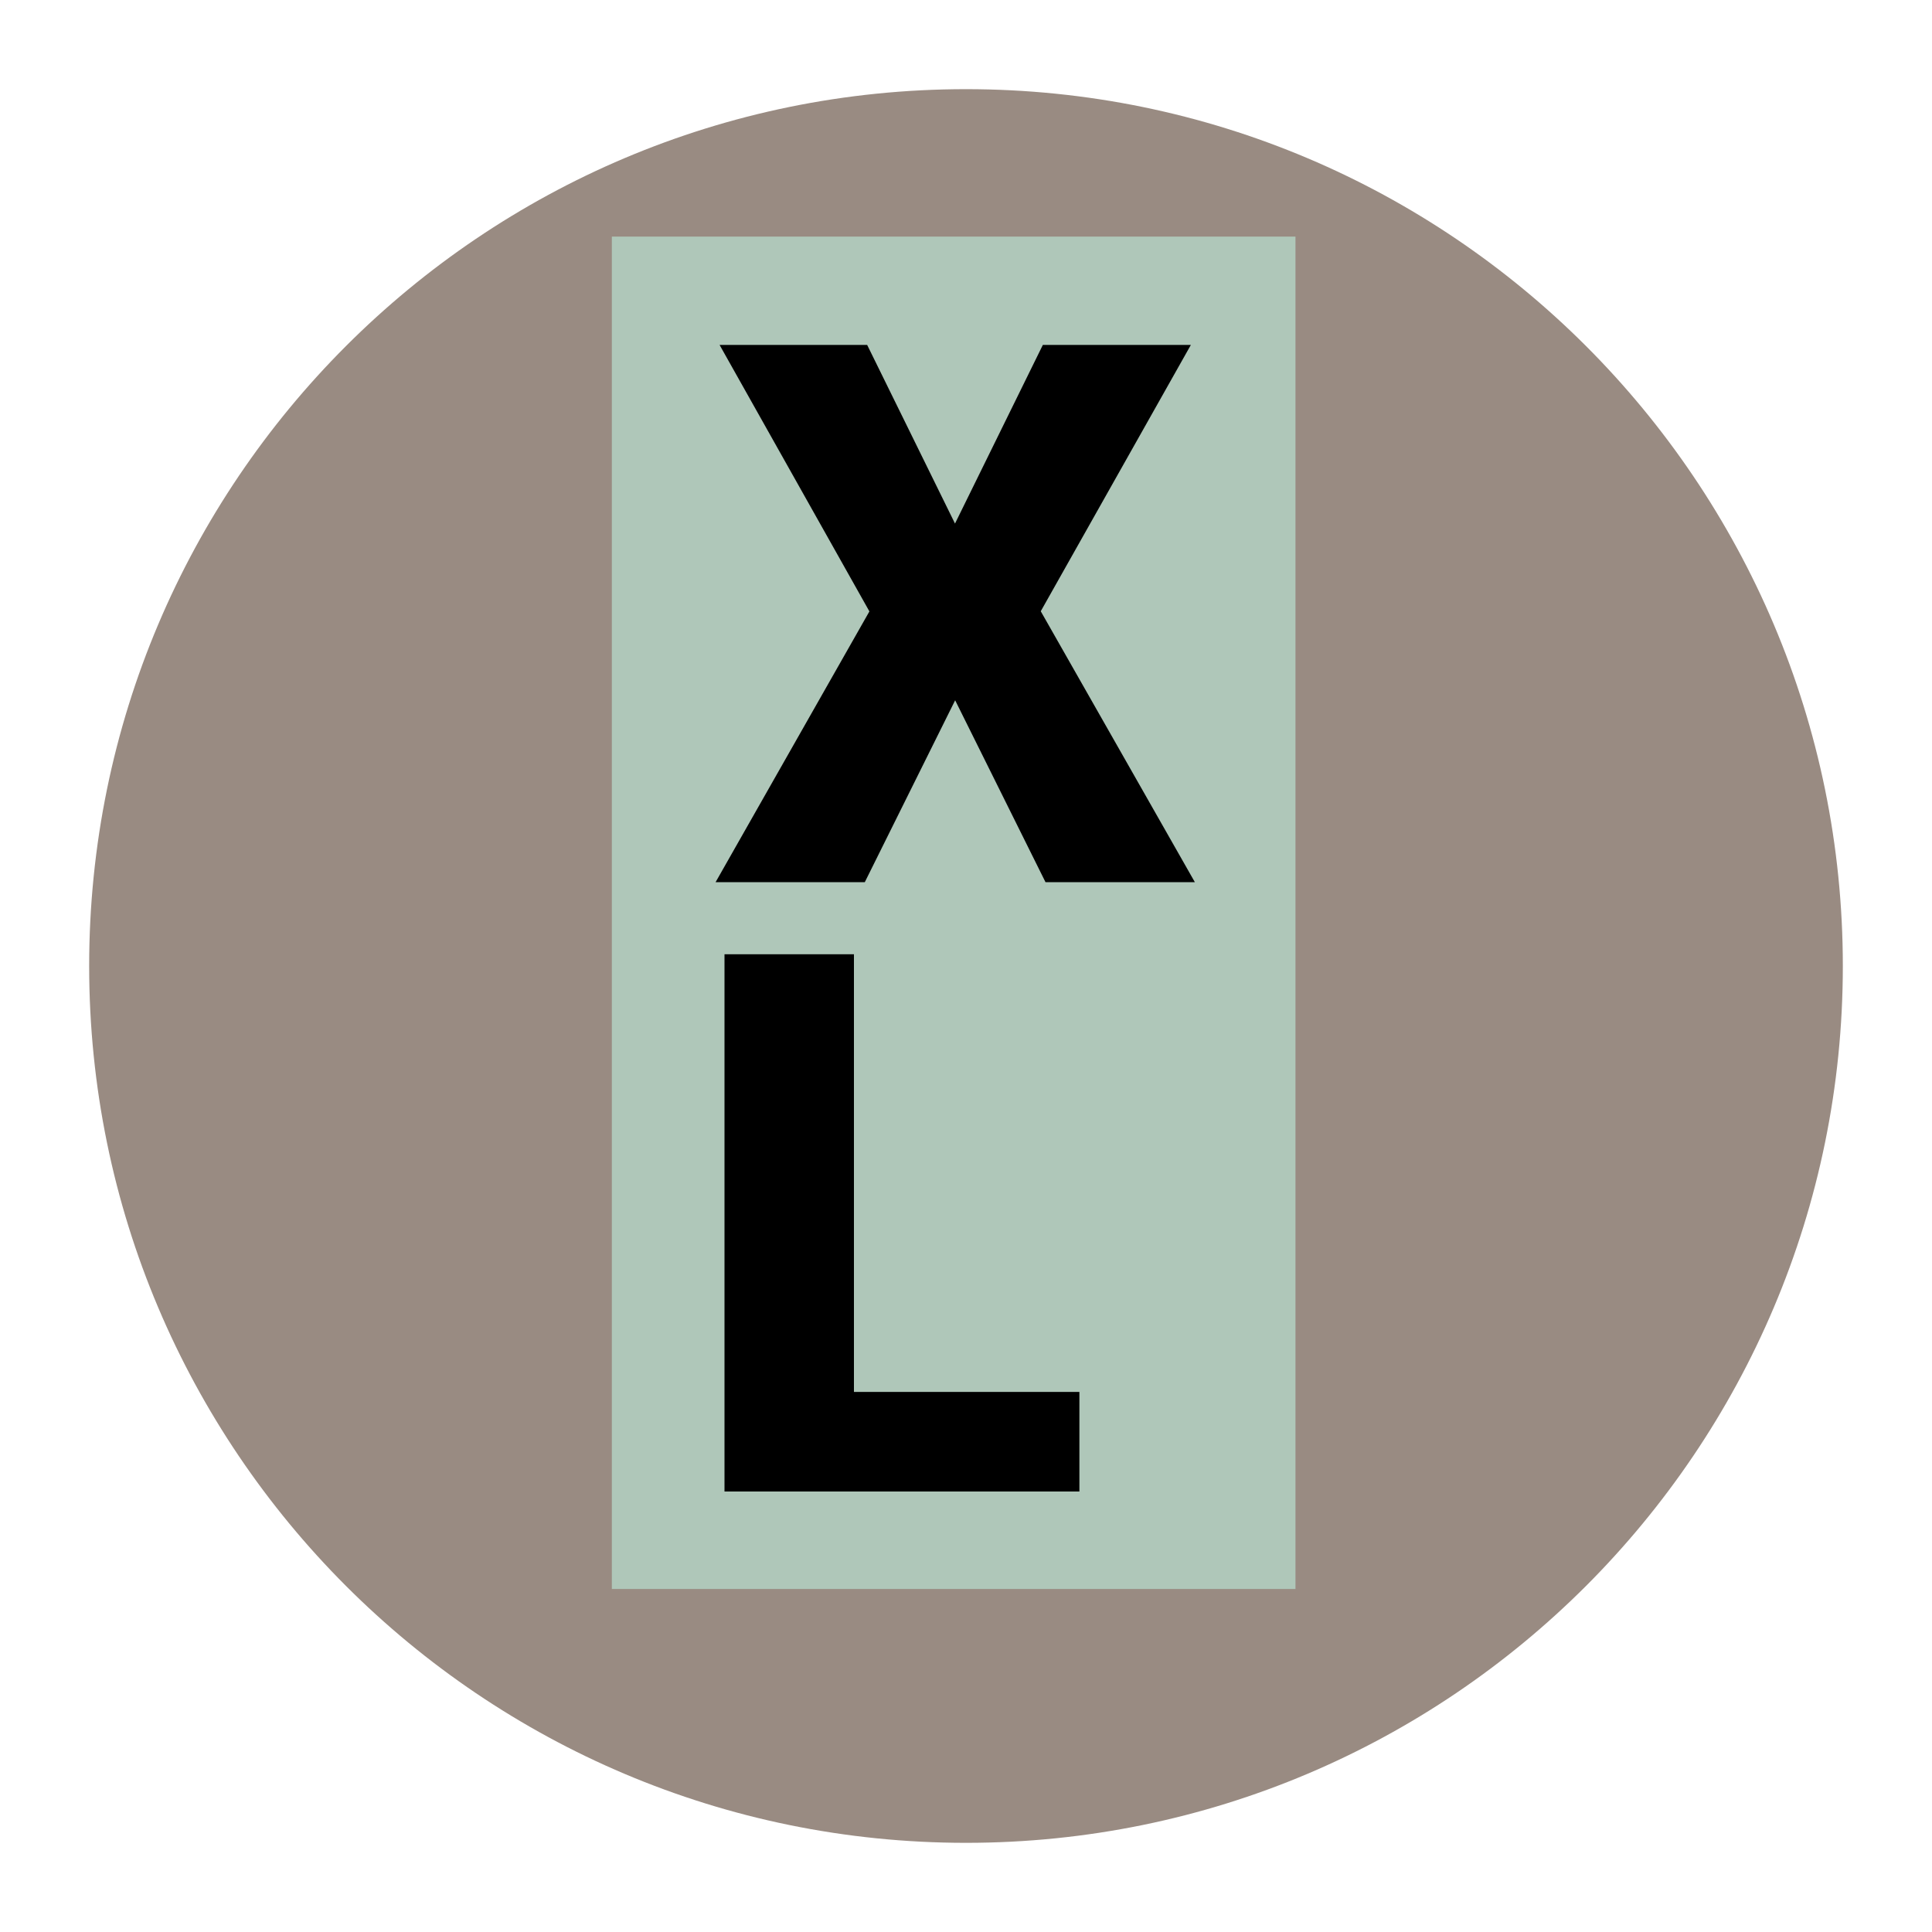
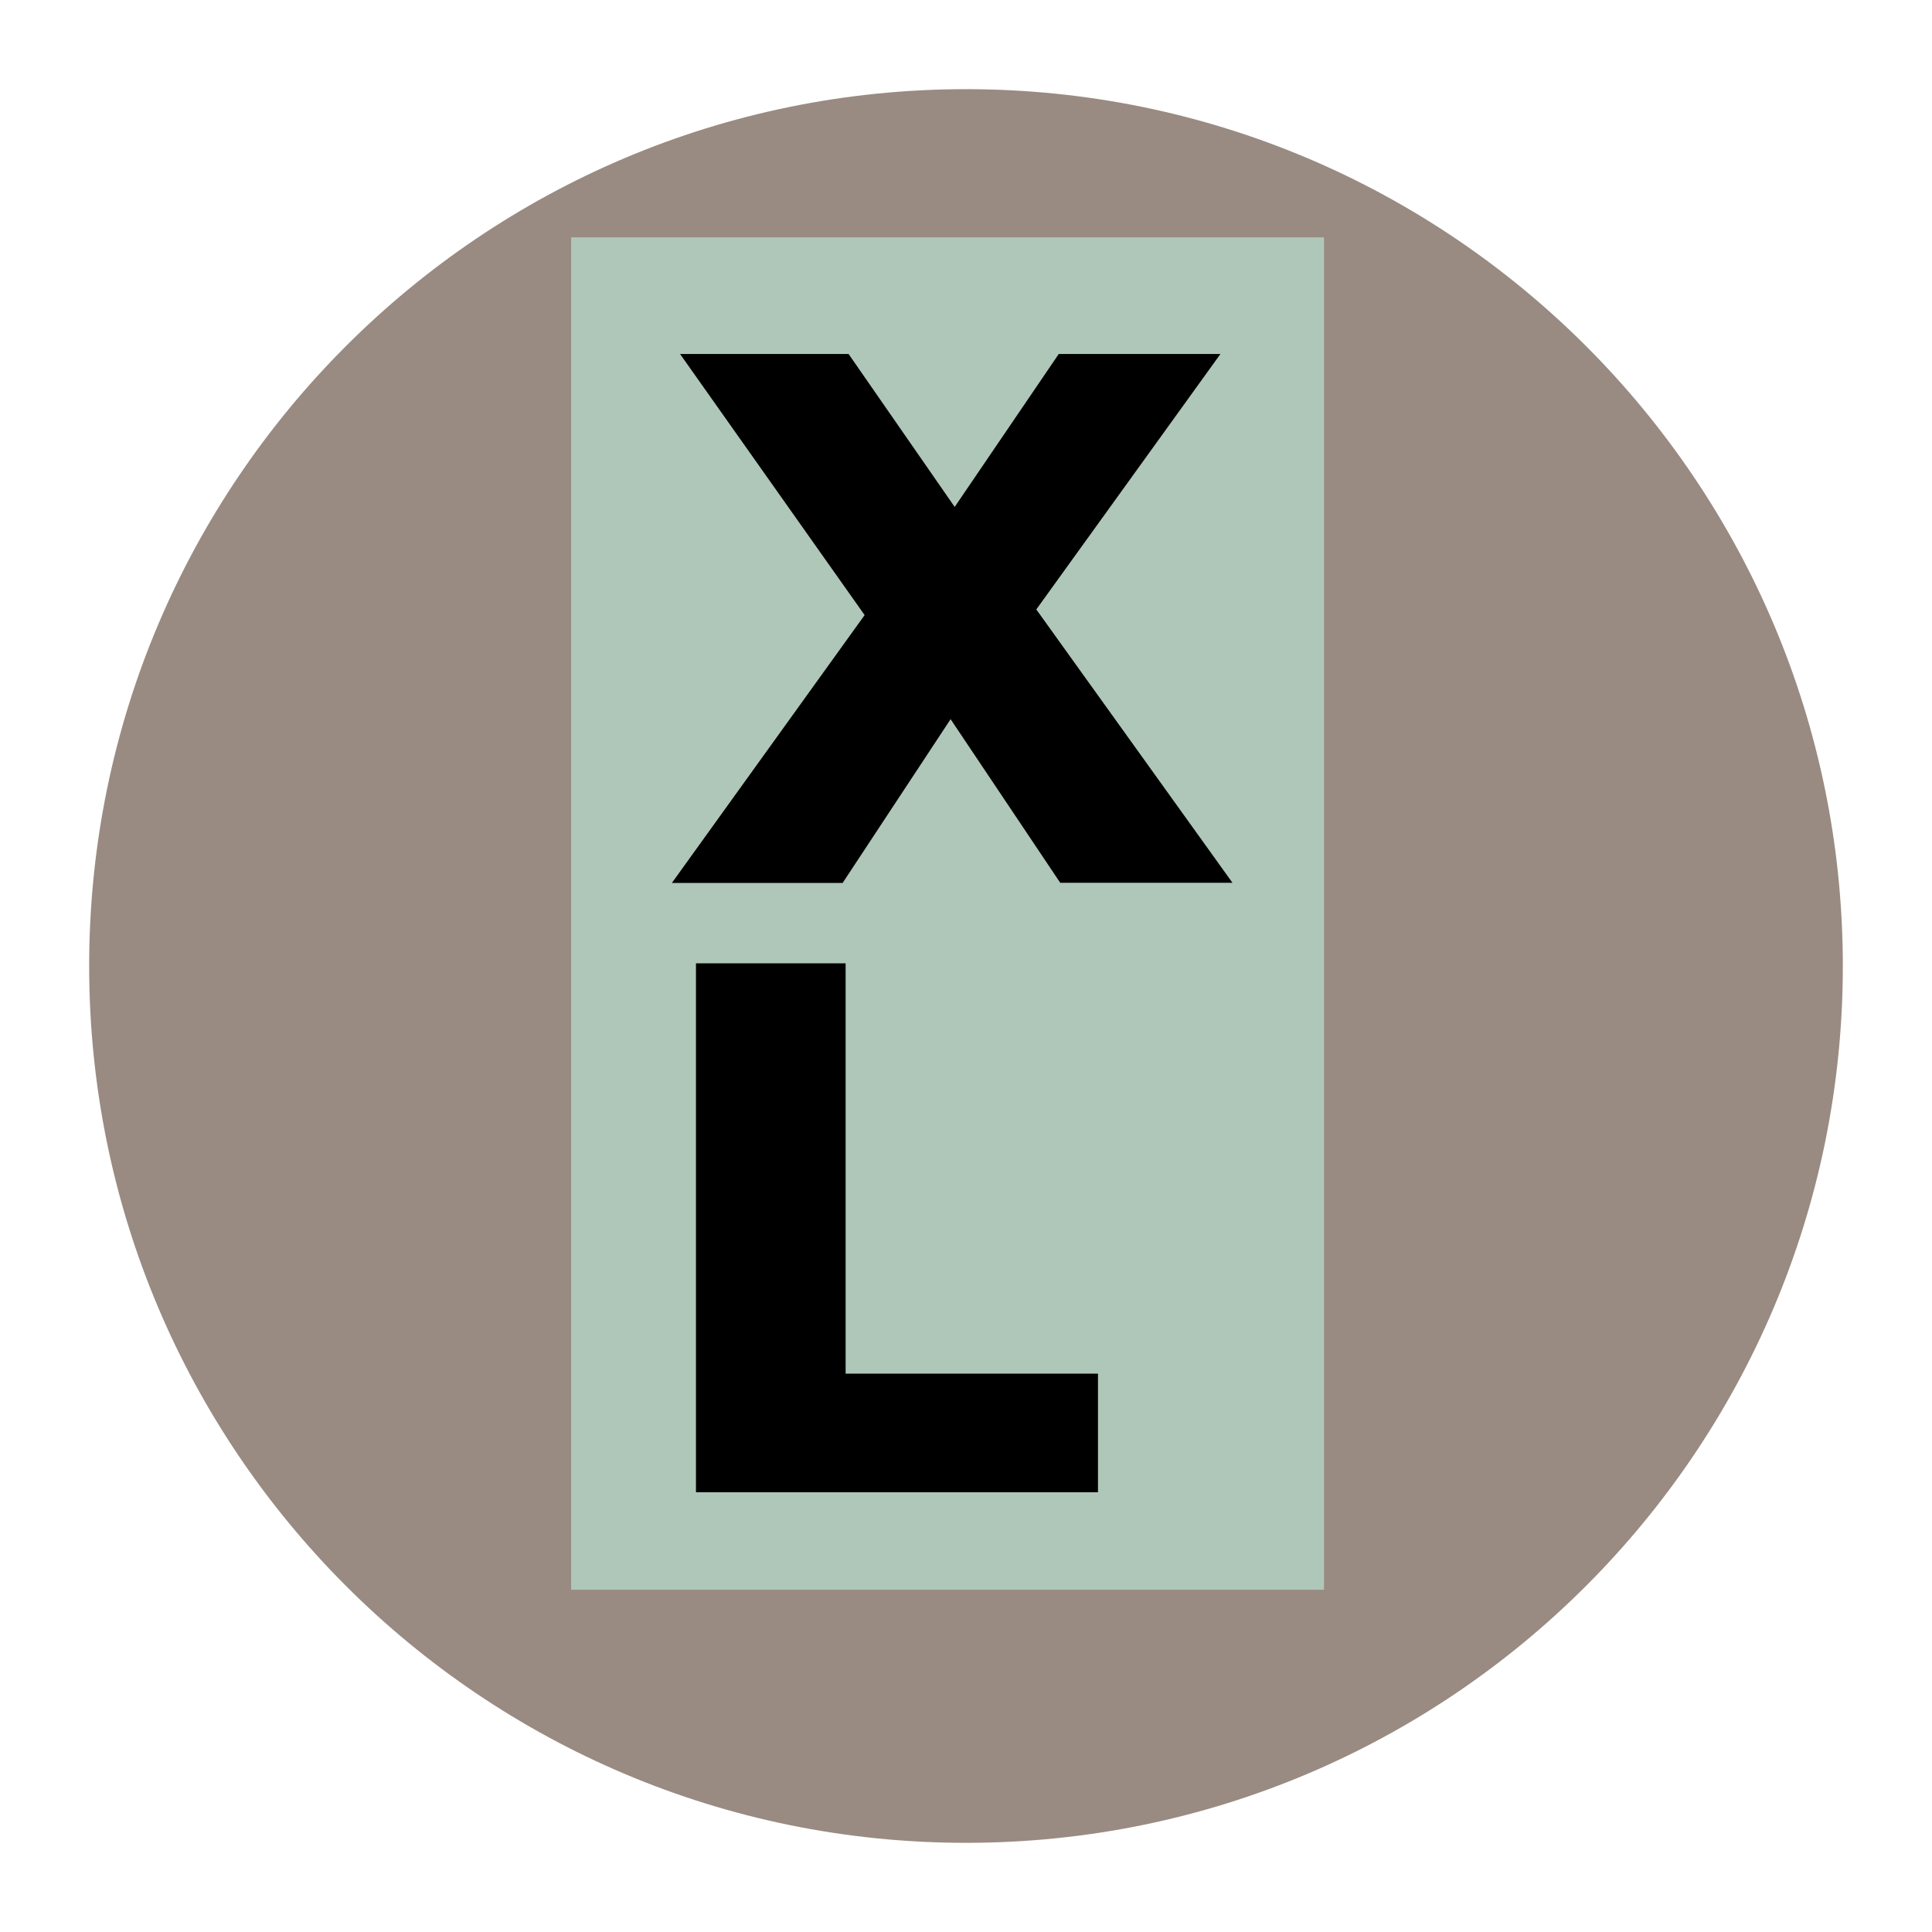
<svg xmlns="http://www.w3.org/2000/svg" version="1.1" id="Capa_1" x="0px" y="0px" viewBox="0 0 130 130" style="enable-background:new 0 0 130 130;" xml:space="preserve">
  <style type="text/css">
- 	.st0{fill:#841DFF;}
- 	.st1{fill:#AFC7B9;}
- 	.st2{fill:none;stroke:#000000;stroke-miterlimit:10;}
- 	.st3{fill:#FFE1C9;}
- 	.st4{fill:#FAC7B4;}
- 	.st5{fill:#FCA89D;}
- 	.st6{fill:#998B82;}
+ 	.st0{fill:#998B82;}
+ 	.st1{fill:#841DFF;}
+ 	.st2{fill:#AFC7B9;}
+ 	.st3{fill:none;stroke:#000000;stroke-miterlimit:10;}
+ 	.st4{fill:#FFE1C9;}
+ 	.st5{fill:#FAC7B4;}
+ 	.st6{fill:#FCA89D;}
	.st7{fill:#1DB3FF;}
</style>
-   <path class="st6" d="M65,124L65,124C32.42,124,6,97.58,6,65v0C6,32.42,32.42,6,65,6h0c32.58,0,59,26.42,59,59v0  C124,97.58,97.58,124,65,124z" />
+   <path class="st0" d="M65,124L65,124C32.42,124,6,97.58,6,65v0C6,32.42,32.42,6,65,6h0c32.58,0,59,26.42,59,59v0  C124,97.58,97.58,124,65,124z" />
  <g>
-     <rect x="41.17" y="15.92" class="st1" width="46" height="91" />
+     <rect x="38.43" y="15.97" class="st2" width="50.66" height="91" />
    <g>
-       <path d="M64.26,35.23l5.91-12.02h9.96l-10.1,17.92L80.4,59.36H70.35l-6.08-12.24l-6.08,12.24H48.15L58.5,41.14L48.42,23.21h9.93    L64.26,35.23z" />
+       <path d="M45.21,59.41L60.76,37.8l-0.05,7.17L45.76,23.82H57.1l9.56,13.78l-4.83,0.05l9.41-13.83h10.88L67.17,44.56v-7.12    l15.76,21.96H71.34l-9.71-14.49h4.63L56.7,59.41H45.21z" />
    </g>
    <g>
-       <path d="M57.46,93.66h15.17v6.7H48.75V64.21h8.71V93.66z" />
+       <path d="M46.83,100.41V64.82H56.9v27.61h16.98v7.98H46.83z" />
    </g>
  </g>
</svg>
